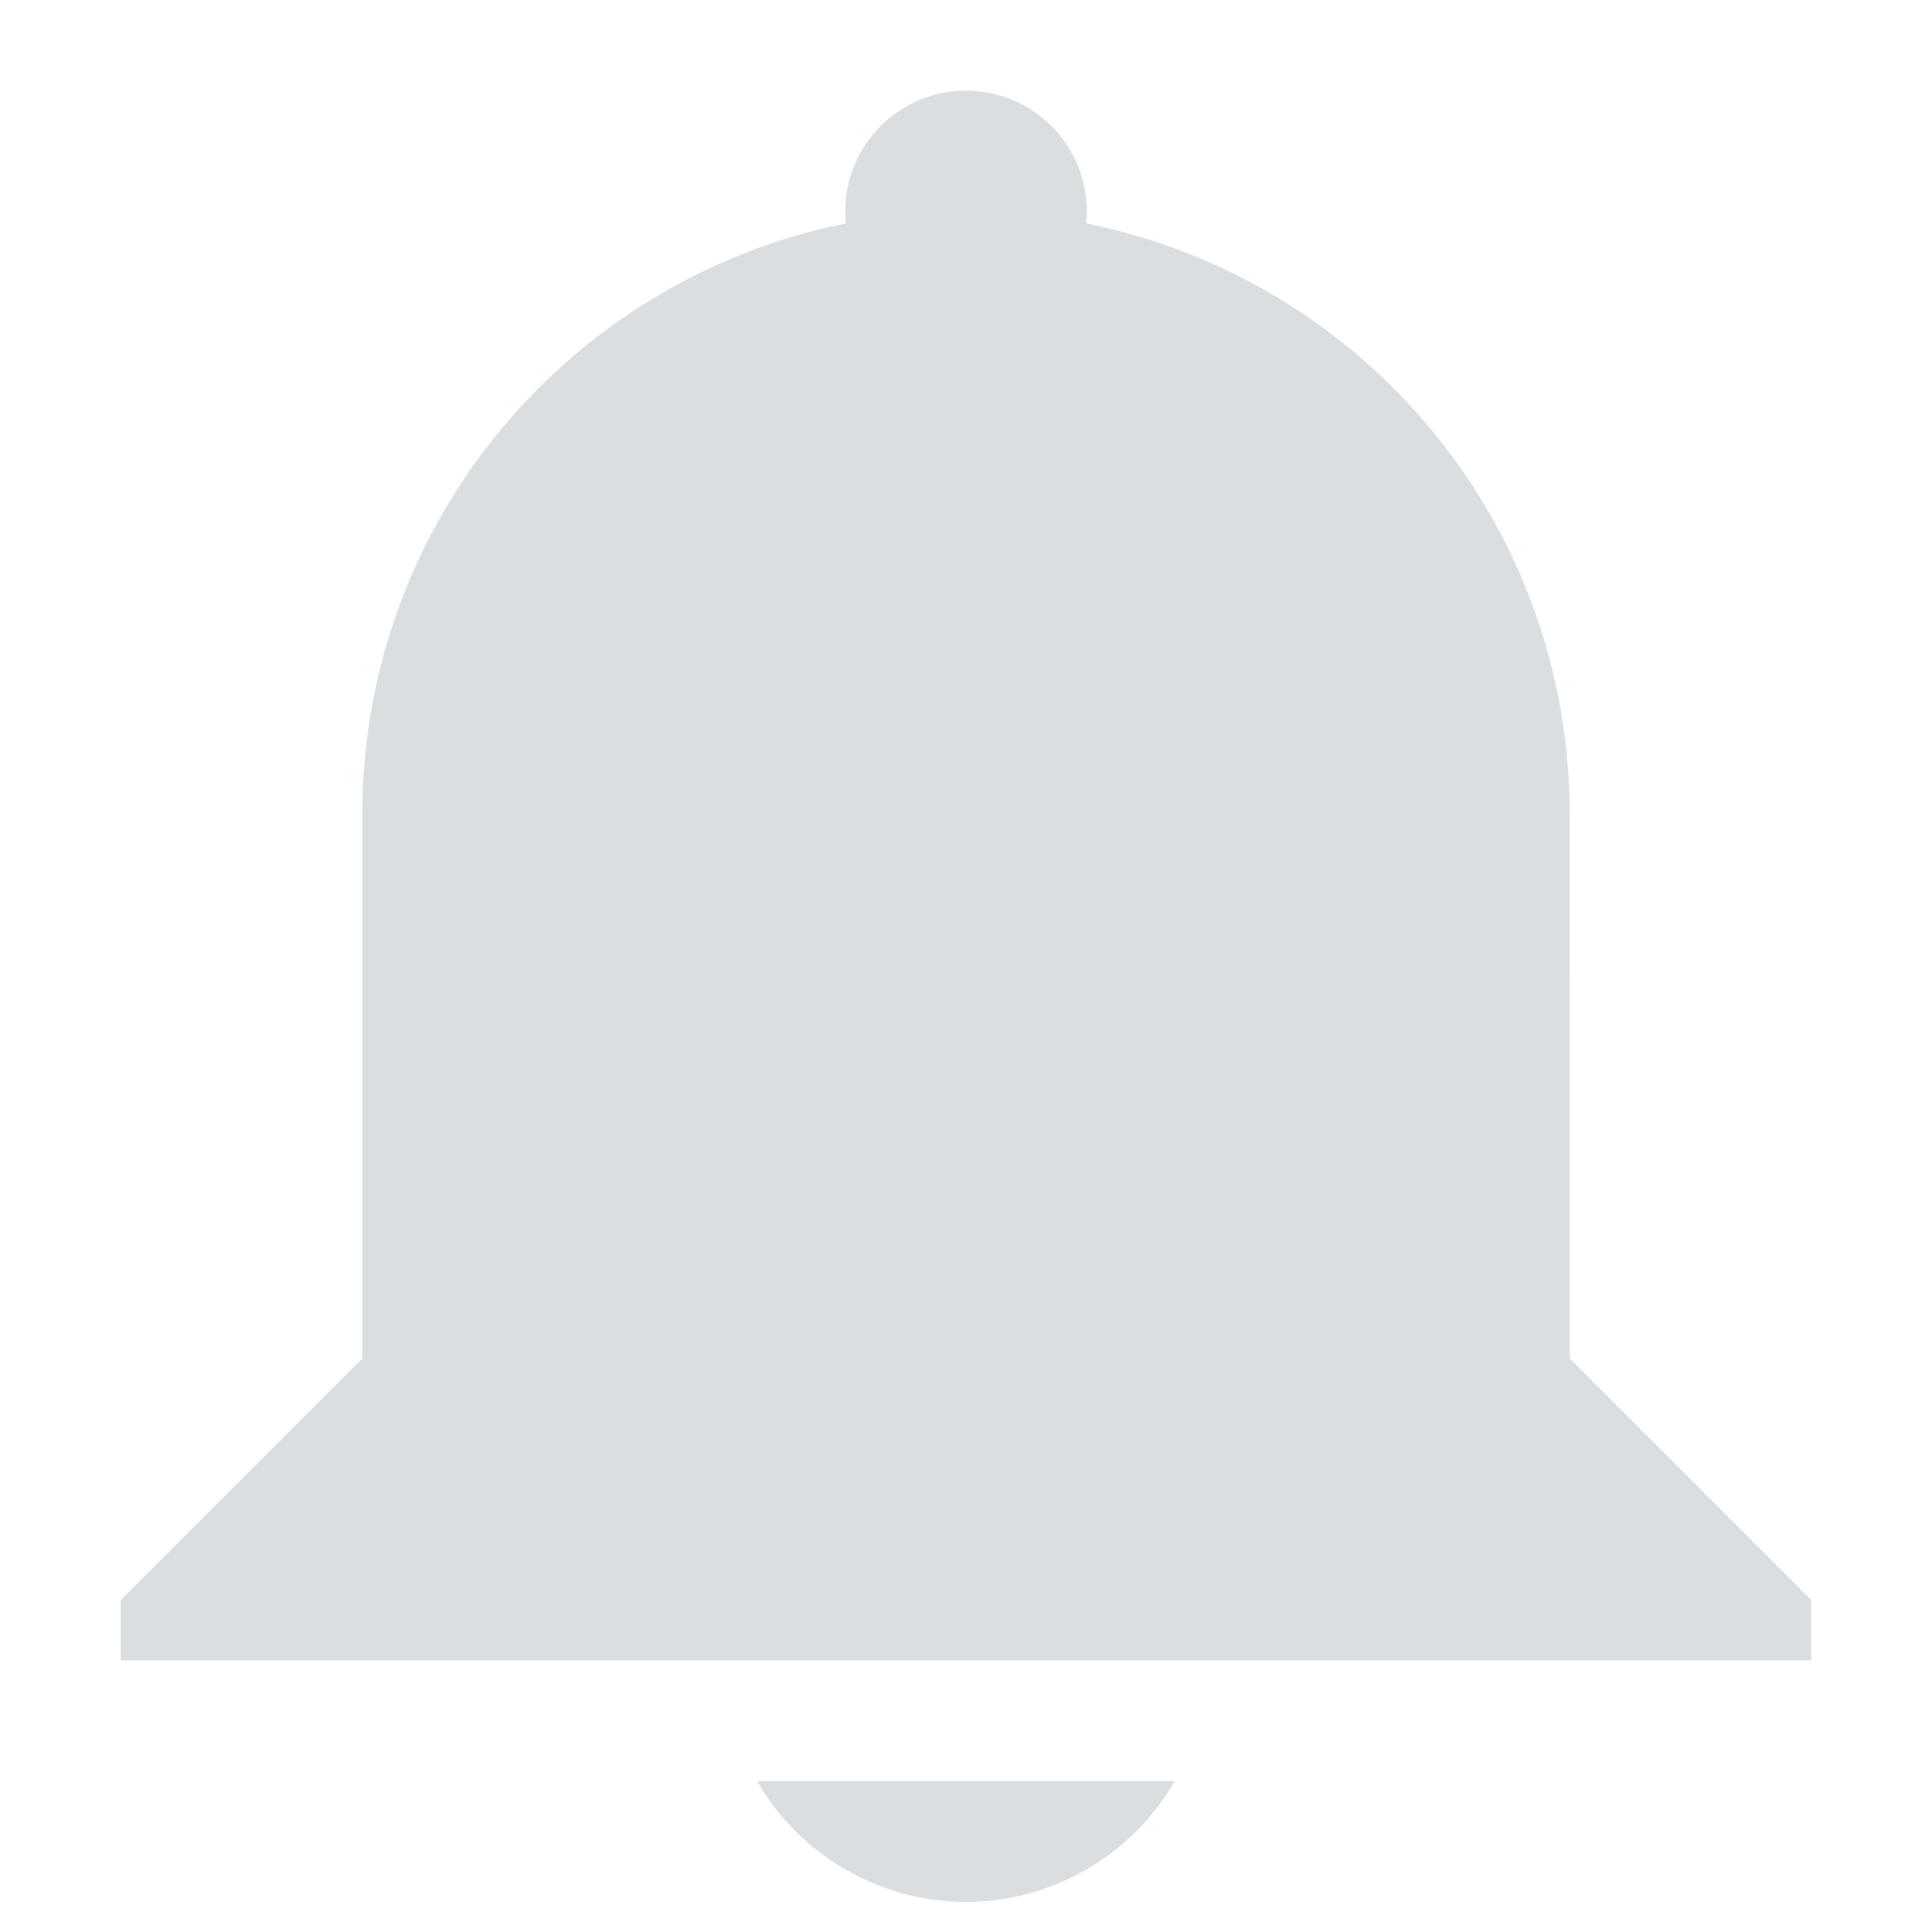
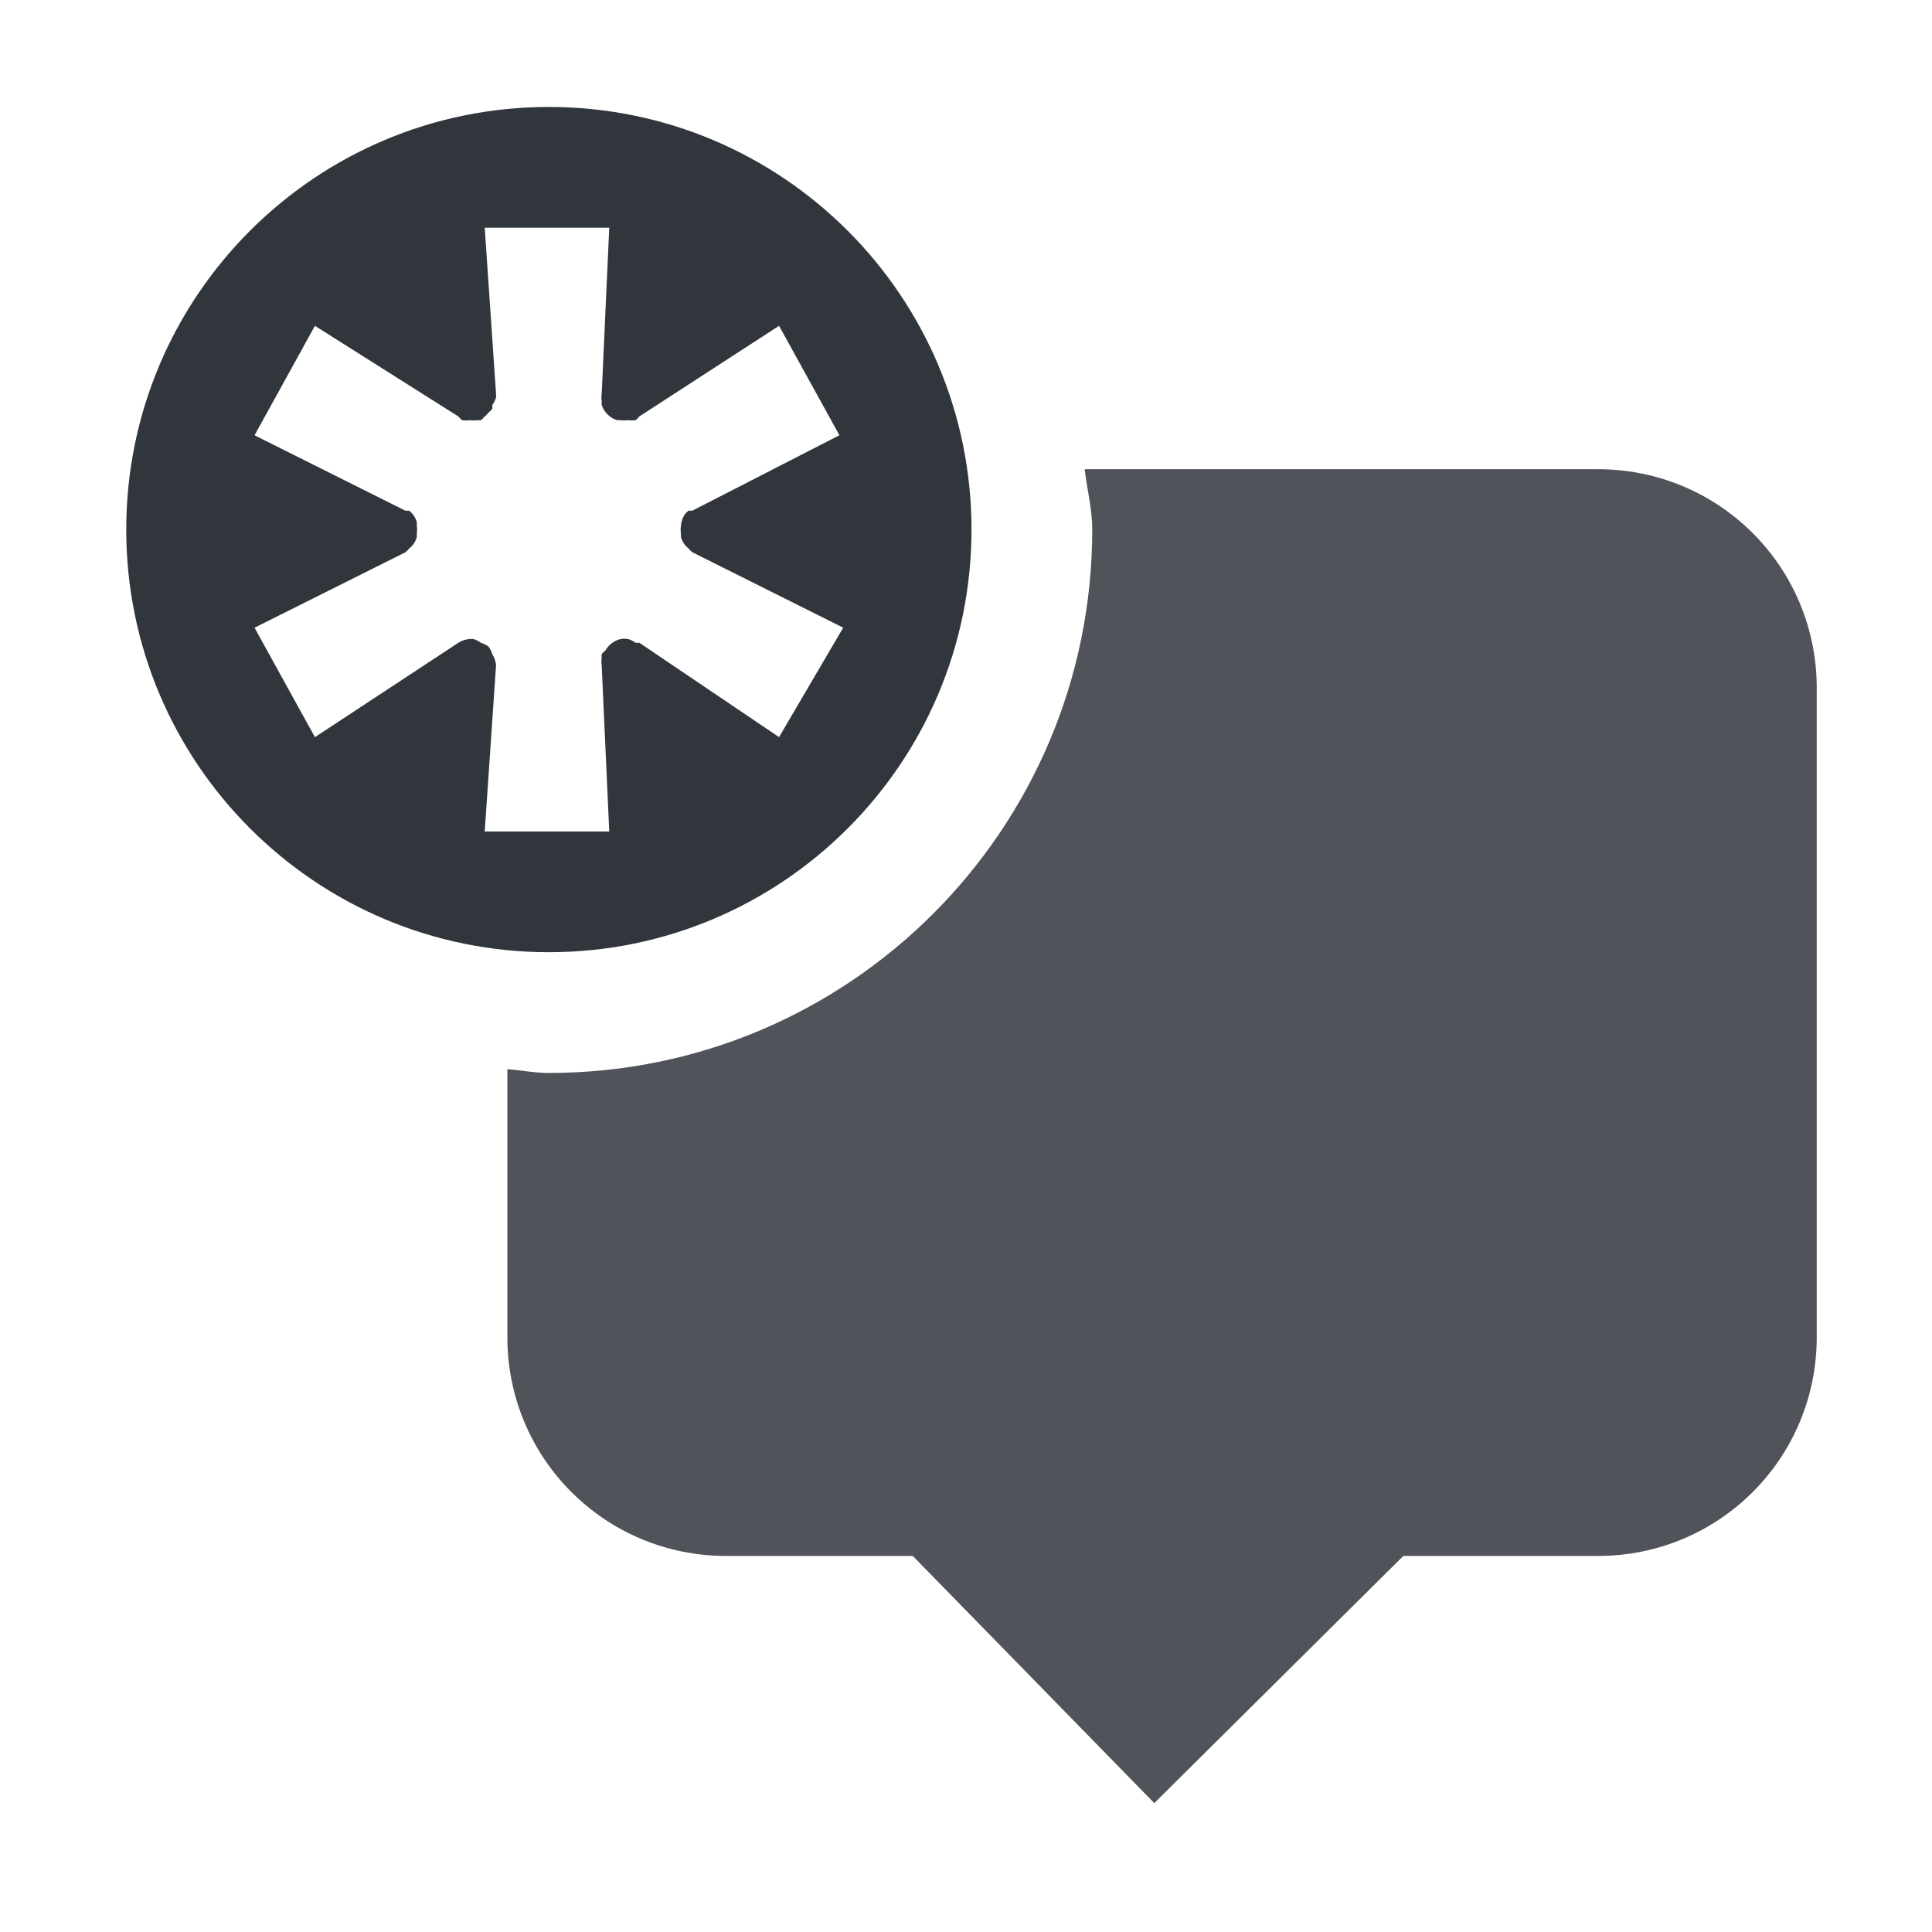
- <svg xmlns="http://www.w3.org/2000/svg" xmlns:ns1="http://www.openswatchbook.org/uri/2009/osb" height="64" id="svg7384" style="enable-background:new" version="1.1" width="64">
-   <defs id="defs7386">
-     <linearGradient id="linearGradient5606" ns1:paint="solid">
-       <stop id="stop5608" offset="0" style="stop-color:#000000;stop-opacity:1;" />
-     </linearGradient>
-     <filter id="filter7554" style="color-interpolation-filters:sRGB">
-       <feBlend id="feBlend7556" in2="BackgroundImage" mode="darken" />
-     </filter>
-   </defs>
-   <g id="layer9" style="display:inline" transform="translate(-405.0004,303.0034)">
-     <path d="m 437.002,-300 c 2.209,0 4,1.791 4,4 -0.001,0.133 -0.008,0.266 -0.024,0.398 9.161,1.835 16.024,9.885 16.023,19.602 l -5.6e-4,8 0,10 8,8 0,2 -8,0 -40,0 -8,0 0,-2 8,-8 L 417.001,-276 c 3.2e-4,-9.717 6.863,-17.766 16.023,-19.602 -0.016,-0.132 -0.024,-0.265 -0.024,-0.398 0,-2.209 1.791,-4 4,-4 z M 443.915,-244 c -1.427,2.471 -4.061,3.995 -6.914,4 -2.856,-0.002 -5.494,-1.527 -6.922,-4 z" id="rect11474" style="opacity:1;fill:#dbdee0;fill-opacity:1;stroke:none;stroke-width:3;stroke-linecap:round;stroke-miterlimit:4;stroke-dasharray:none;stroke-opacity:1" />
+ <svg xmlns="http://www.w3.org/2000/svg" width="64px" height="64px" id="svg3393" version="1.1">
+   <defs id="defs3395" />
+   <g id="layer1">
+     <g transform="matrix(4,0,0,4,-1291.819,-2596.457)" style="display:inline" id="g19247" />
+     <g transform="matrix(4,0,0,4,-1291.819,-2596.457)" id="g19249" />
+     <g id="g5602" style="opacity:1">
+       <path style="color:#000000;display:inline;overflow:visible;visibility:visible;opacity:1;fill-opacity:1;fill-rule:nonzero;stroke:none;stroke-width:2;marker:none;enable-background:accumulate;fill:#505359" id="path19253" d="m 35.932,15.543 c 0.075,0.667 0.25,1.313 0.25,2 0,9.941 -8.059,18 -18,18 -0.471,0 -0.913,-0.09 -1.375,-0.125 l 0,8.875 c 0,4.016 3.234,7.25 7.25,7.25 l 6.18,-2e-4 8,8.188 8.25,-8.188 6.445,0 c 4.017,0 7.25,-3.234 7.25,-7.25 l 0,-21.5 c 0,-4.016 -3.233,-7.25 -7.25,-7.25 z" />
+       <path style="color:#000000;display:inline;overflow:visible;visibility:visible;fill:#31363d;fill-opacity:1;fill-rule:nonzero;stroke:none;marker:none;enable-background:accumulate" id="path19255" d="m 18.182,3.543 c -7.732,0 -14,6.268 -14,14 0,7.732 6.268,14 14,14 7.732,0 14,-6.268 14,-14 0,-7.732 -6.268,-14 -14,-14 z m -2.125,4 4.125,0 -0.25,5.5 a 0.798,0.798 0 0 0 0,0.25 0.798,0.798 0 0 0 0,0.125 0.798,0.798 0 0 0 0.5,0.5 0.798,0.798 0 0 0 0.125,0 0.798,0.798 0 0 0 0.25,0 0.798,0.798 0 0 0 0.25,0 0.798,0.798 0 0 0 0.125,-0.125 l 4.625,-3 2,3.625 -4.875,2.5 a 0.798,0.798 0 0 0 -0.125,0 0.798,0.798 0 0 0 -0.125,0.125 0.798,0.798 0 0 0 -0.125,0.375 0.798,0.798 0 0 0 0,0.25 0.798,0.798 0 0 0 0,0.125 0.798,0.798 0 0 0 0.125,0.25 0.798,0.798 0 0 0 0.125,0.125 0.798,0.798 0 0 0 0.125,0.125 l 5,2.5 -2.125,3.625 -4.625,-3.124 a 0.798,0.798 0 0 0 -0.125,0 0.798,0.798 0 0 0 -0.25,-0.125 0.798,0.798 0 0 0 -0.25,0 0.798,0.798 0 0 0 -0.5,0.375 0.798,0.798 0 0 0 -0.125,0.125 0.798,0.798 0 0 0 0,0.125 0.798,0.798 0 0 0 0,0.25 l 0.25,5.5 -4.125,0 0.375,-5.5 a 0.798,0.798 0 0 0 -0.125,-0.375 0.798,0.798 0 0 0 -0.125,-0.25 0.798,0.798 0 0 0 -0.25,-0.125 0.798,0.798 0 0 0 -0.25,-0.125 0.798,0.798 0 0 0 -0.125,0 0.798,0.798 0 0 0 -0.375,0.125 l -4.75,3.125 -2,-3.625 5,-2.5 a 0.798,0.798 0 0 0 0.125,-0.125 0.798,0.798 0 0 0 0.125,-0.125 0.798,0.798 0 0 0 0.125,-0.25 0.798,0.798 0 0 0 0,-0.125 0.798,0.798 0 0 0 0,-0.25 0.798,0.798 0 0 0 0,-0.125 0.798,0.798 0 0 0 -0.125,-0.25 0.798,0.798 0 0 0 -0.125,-0.125 0.798,0.798 0 0 0 -0.125,0 l -5,-2.5 2,-3.625 4.75,3 a 0.798,0.798 0 0 0 0.125,0.125 0.798,0.798 0 0 0 0.25,0 0.798,0.798 0 0 0 0.25,0 0.798,0.798 0 0 0 0.125,0 0.798,0.798 0 0 0 0.125,-0.125 0.798,0.798 0 0 0 0.125,-0.125 0.798,0.798 0 0 0 0.125,-0.125 0.798,0.798 0 0 0 0,-0.125 0.798,0.798 0 0 0 0.125,-0.25 0.798,0.798 0 0 0 0,-0.125 L 16.057,7.543 Z" />
+     </g>
+     <g transform="matrix(4,0,0,4,-1291.819,-2596.457)" id="g19257" />
+     <g transform="matrix(4,0,0,4,-1291.819,-2596.457)" id="g19259" />
+     <g transform="matrix(4,0,0,4,-1291.819,-2596.457)" style="display:inline" id="g19261" />
+     <g transform="matrix(4,0,0,4,-1291.819,-2596.457)" style="display:inline" id="g19263" />
+     <g transform="matrix(4,0,0,4,-1291.819,-2596.457)" style="display:inline" id="g19265" />
+     <g transform="matrix(4,0,0,4,-1291.819,-2596.457)" style="display:inline" id="g19267" />
  </g>
-   <g id="layer10" style="display:inline;filter:url(#filter7554)" transform="translate(-405.0004,303.0034)" />
-   <g id="layer1" style="display:inline" transform="translate(-164.0002,-313.9966)" />
-   <g id="layer14" style="display:inline" transform="translate(-405.0004,303.0034)" />
-   <g id="layer15" style="display:inline" transform="translate(-405.0004,303.0034)" />
-   <g id="g71291" style="display:inline" transform="translate(-405.0004,303.0034)" />
-   <g id="layer2" style="display:inline" transform="translate(-164.0002,-163.9966)" />
-   <g id="g6058" style="display:inline" transform="translate(-164.0002,-163.9966)" />
-   <g id="layer12" style="display:inline" transform="translate(-405.0004,303.0034)" />
</svg>
